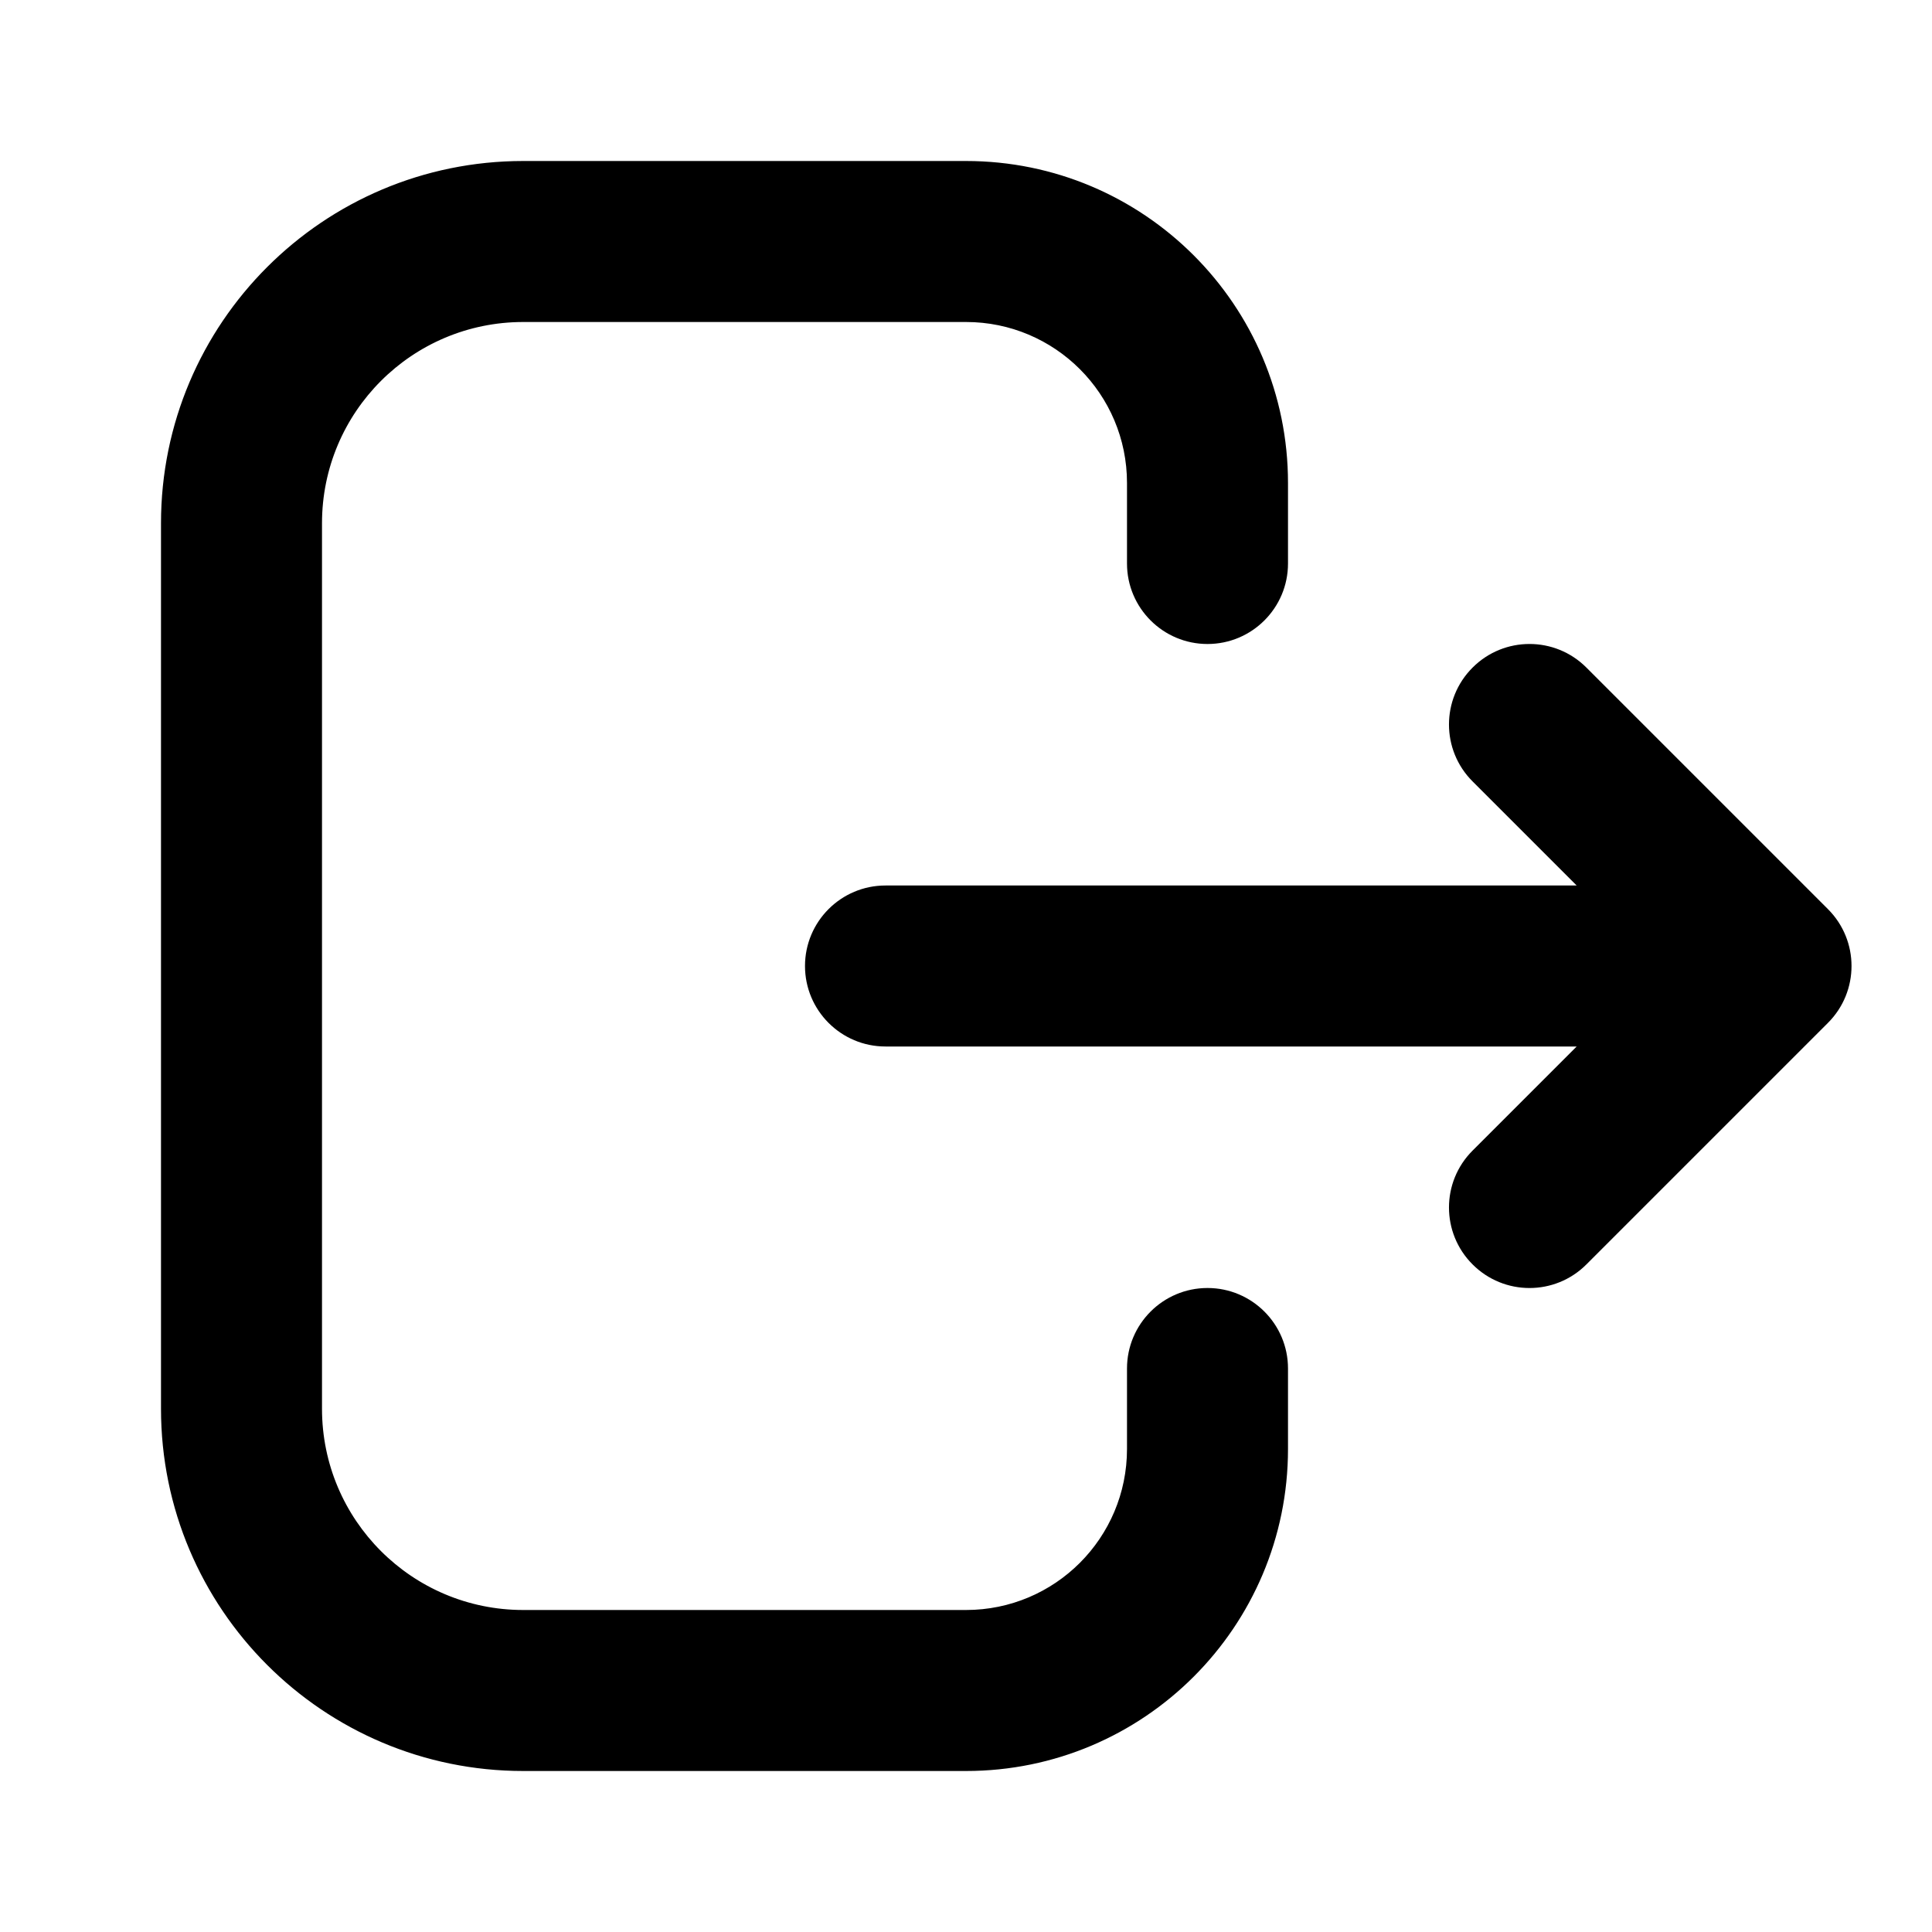
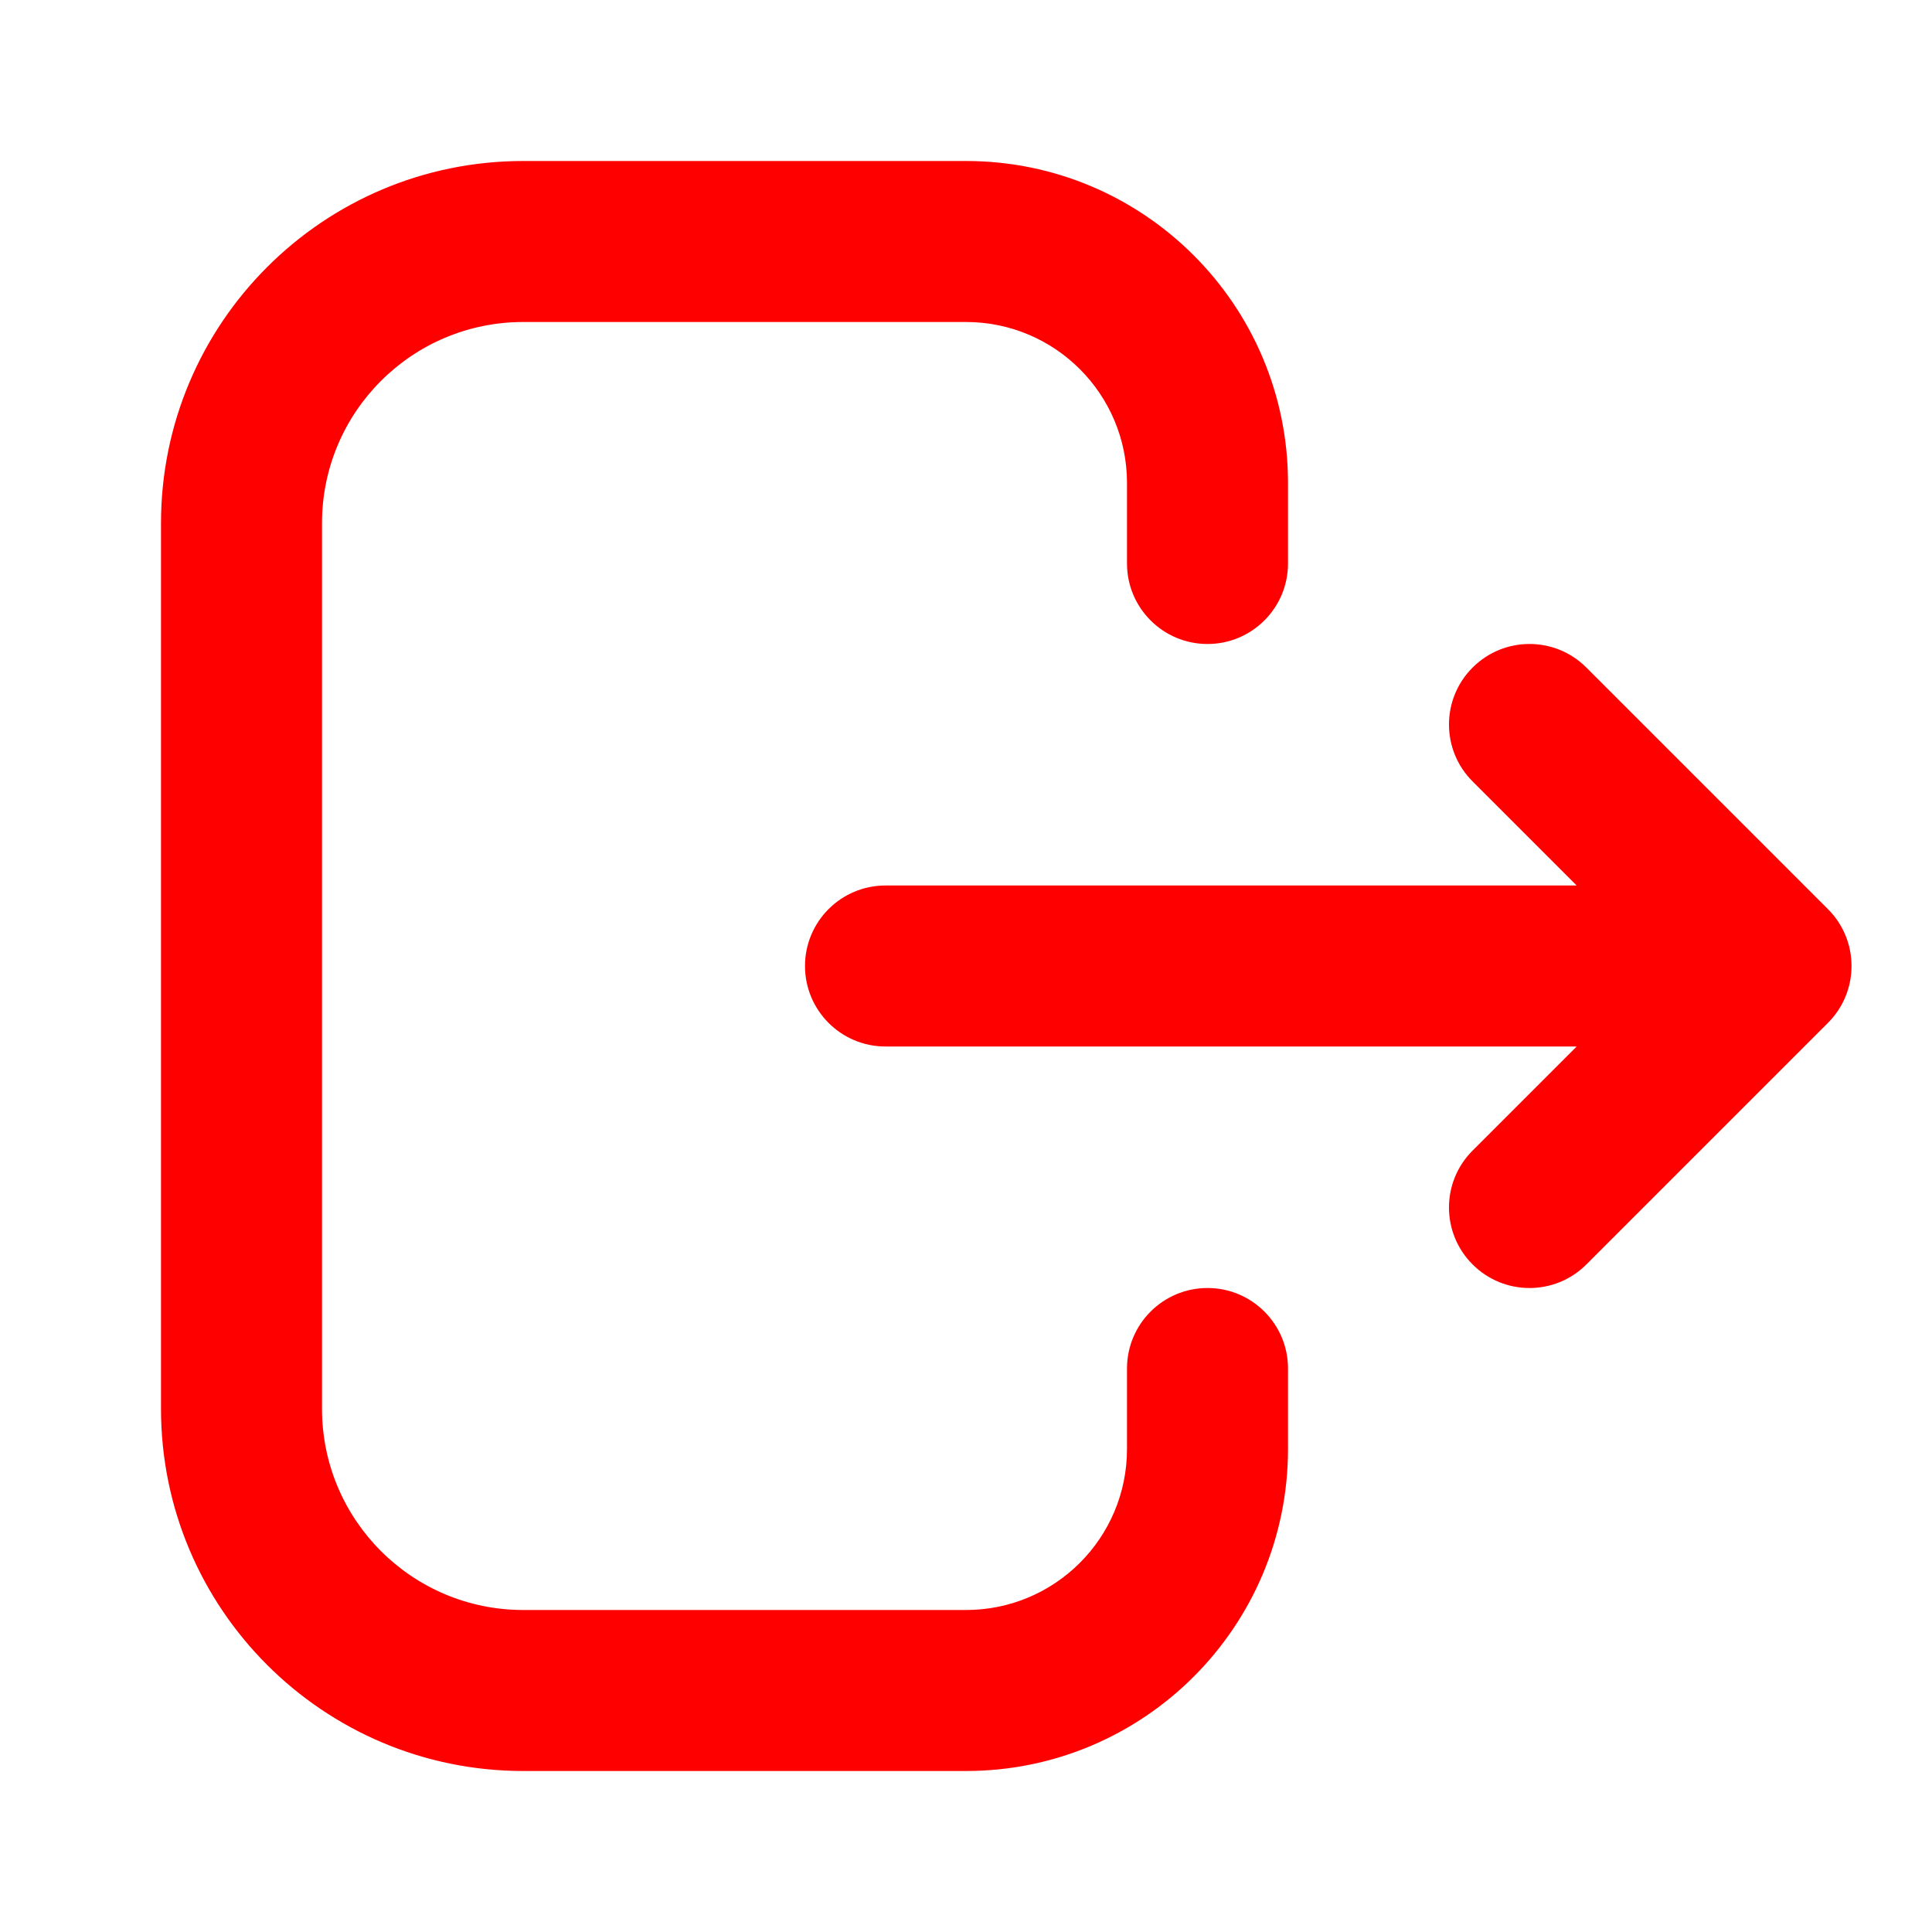
<svg xmlns="http://www.w3.org/2000/svg" width="24" height="24" viewBox="0 0 24 24" fill="none">
-   <path fill-rule="evenodd" clip-rule="evenodd" d="M2 6.5C2 4.015 4.015 2 6.5 2H12C14.209 2 16 3.791 16 6V7C16 7.552 15.552 8 15 8C14.448 8 14 7.552 14 7V6C14 4.895 13.105 4 12 4H6.5C5.119 4 4 5.119 4 6.5V17.5C4 18.881 5.119 20 6.5 20H12C13.105 20 14 19.105 14 18V17C14 16.448 14.448 16 15 16C15.552 16 16 16.448 16 17V18C16 20.209 14.209 22 12 22H6.5C4.015 22 2 19.985 2 17.5V6.5ZM18.293 8.293C18.683 7.902 19.317 7.902 19.707 8.293L22.707 11.293C23.098 11.683 23.098 12.317 22.707 12.707L19.707 15.707C19.317 16.098 18.683 16.098 18.293 15.707C17.902 15.317 17.902 14.683 18.293 14.293L19.586 13H11C10.448 13 10 12.552 10 12C10 11.448 10.448 11 11 11H19.586L18.293 9.707C17.902 9.317 17.902 8.683 18.293 8.293Z" fill="black" />
+   <path fill-rule="evenodd" clip-rule="evenodd" d="M2 6.5C2 4.015 4.015 2 6.5 2H12C14.209 2 16 3.791 16 6V7C16 7.552 15.552 8 15 8C14.448 8 14 7.552 14 7V6C14 4.895 13.105 4 12 4H6.5C5.119 4 4 5.119 4 6.5V17.5C4 18.881 5.119 20 6.5 20H12C13.105 20 14 19.105 14 18V17C14 16.448 14.448 16 15 16C15.552 16 16 16.448 16 17V18C16 20.209 14.209 22 12 22H6.5C4.015 22 2 19.985 2 17.5V6.5ZM18.293 8.293C18.683 7.902 19.317 7.902 19.707 8.293L22.707 11.293C23.098 11.683 23.098 12.317 22.707 12.707L19.707 15.707C19.317 16.098 18.683 16.098 18.293 15.707C17.902 15.317 17.902 14.683 18.293 14.293L19.586 13H11C10.448 13 10 12.552 10 12C10 11.448 10.448 11 11 11H19.586L18.293 9.707C17.902 9.317 17.902 8.683 18.293 8.293Z" fill="red" />
</svg>
